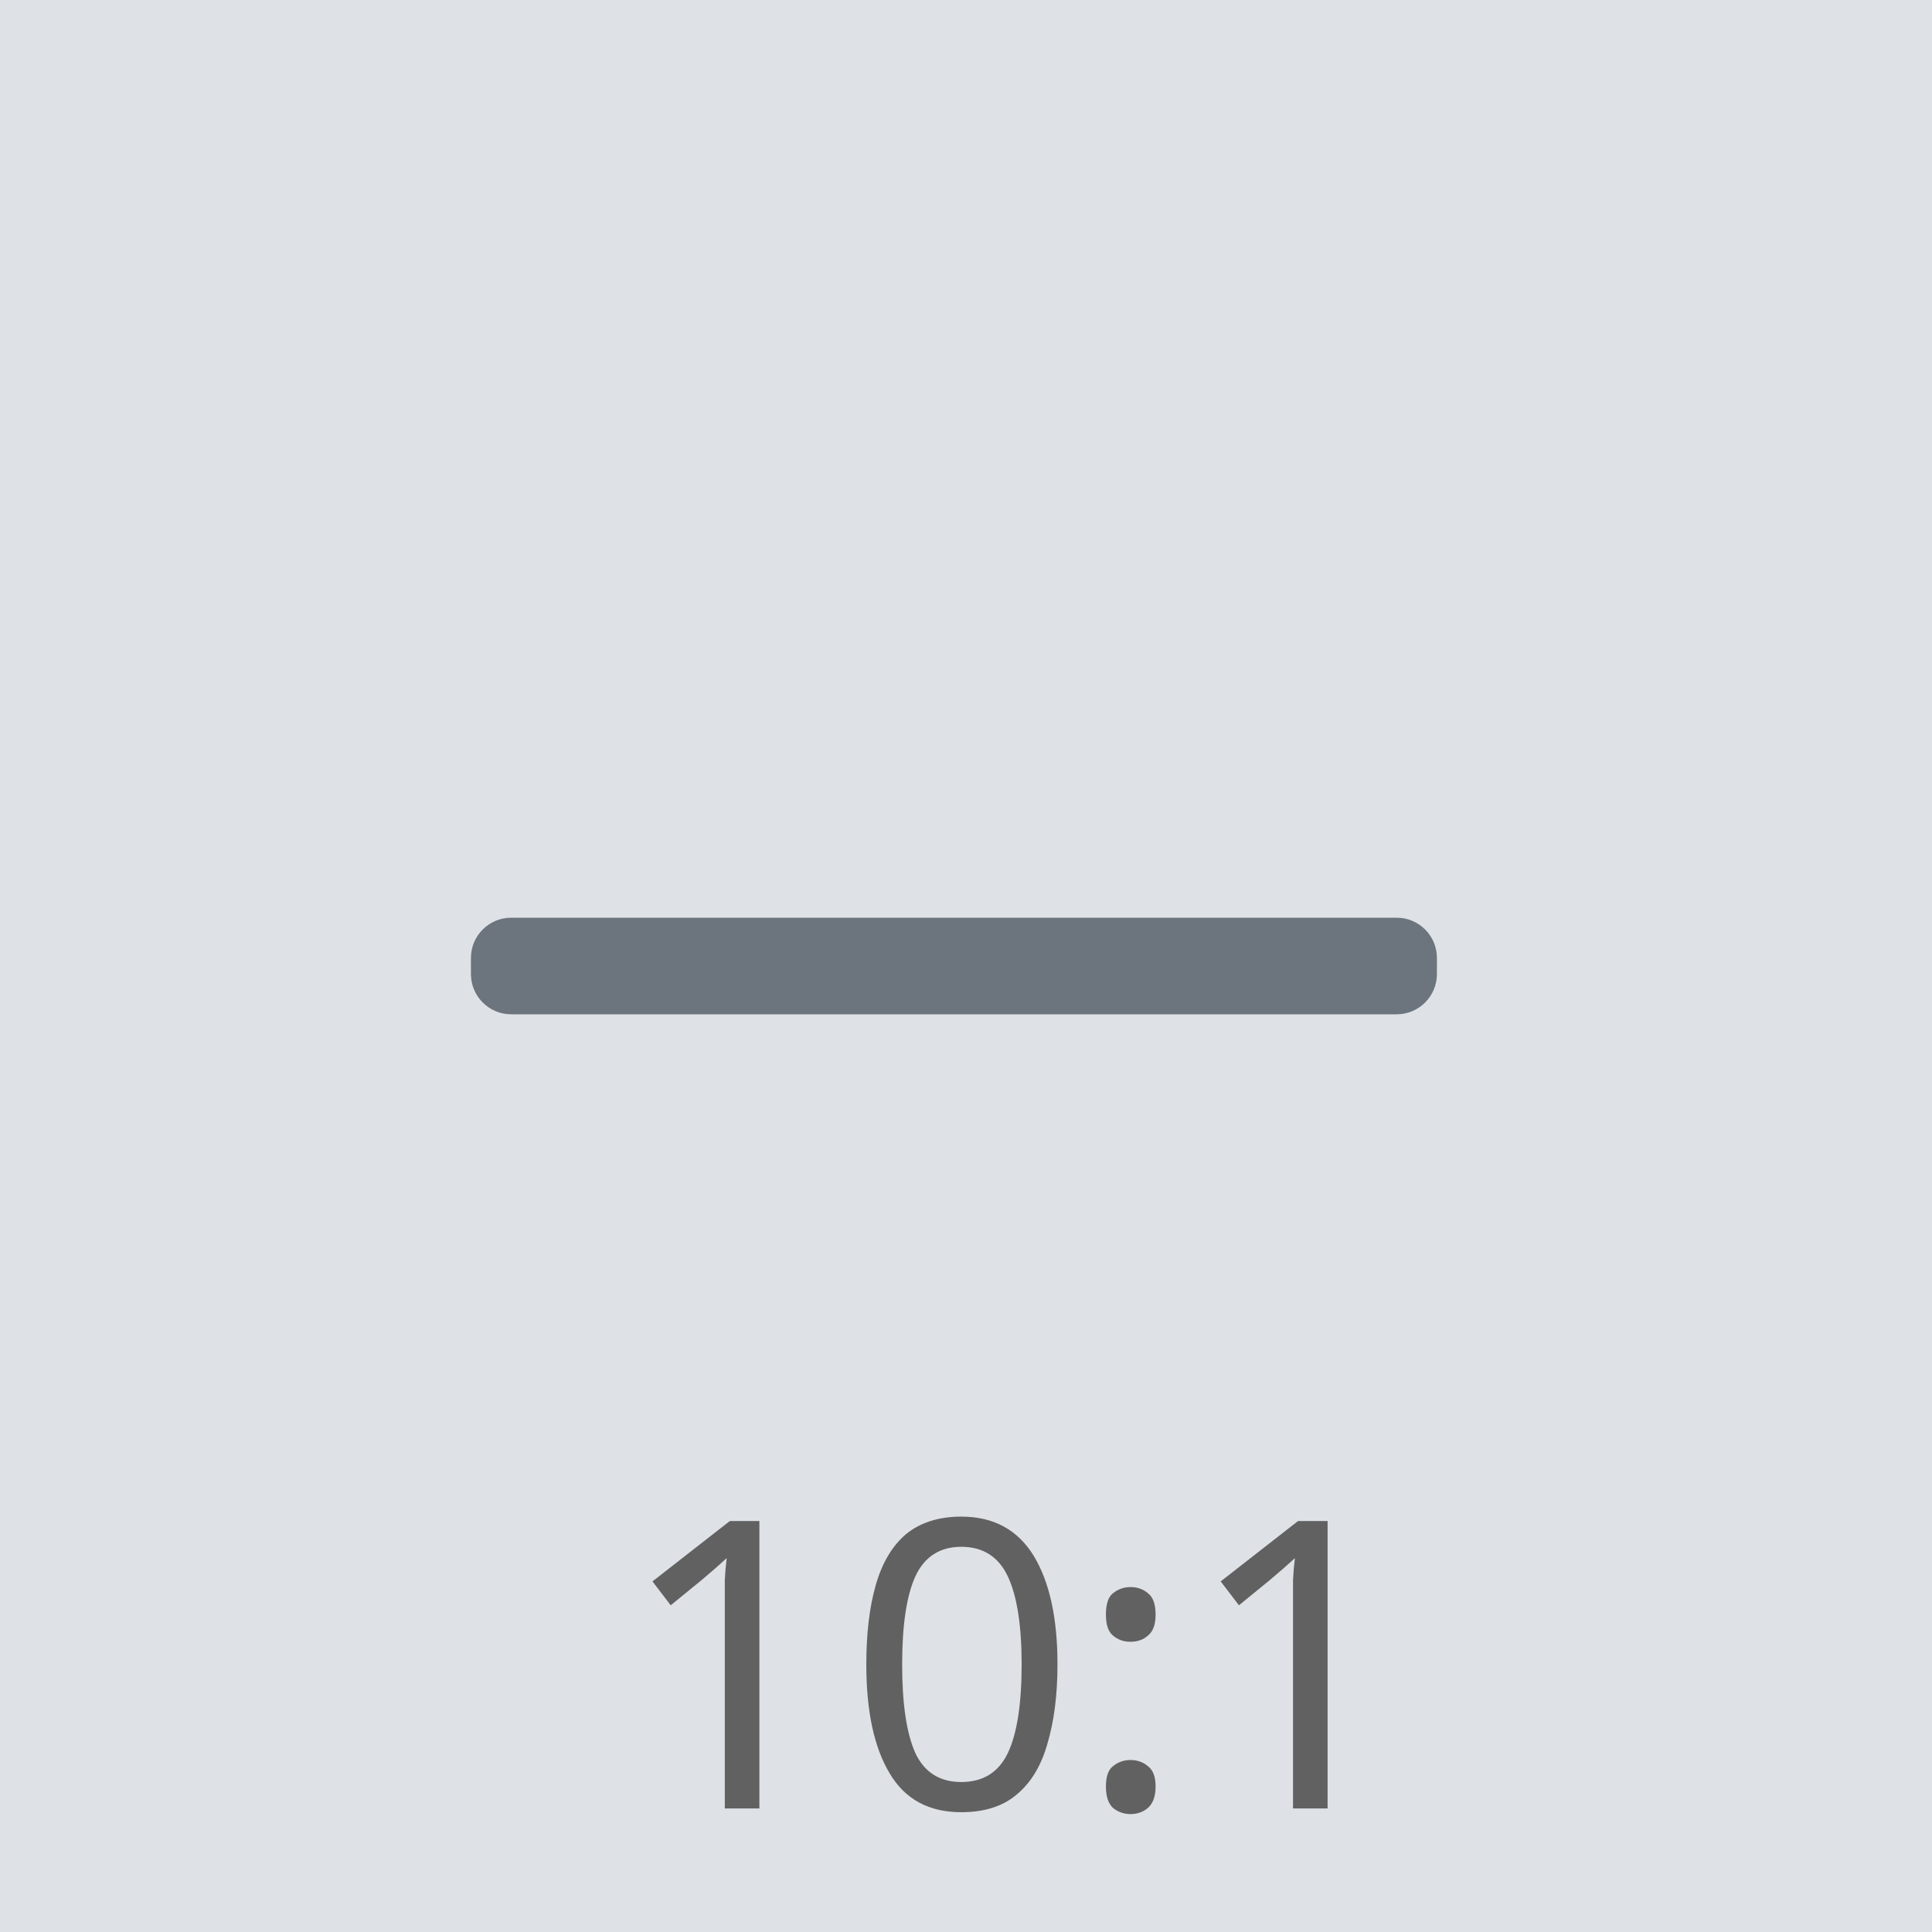
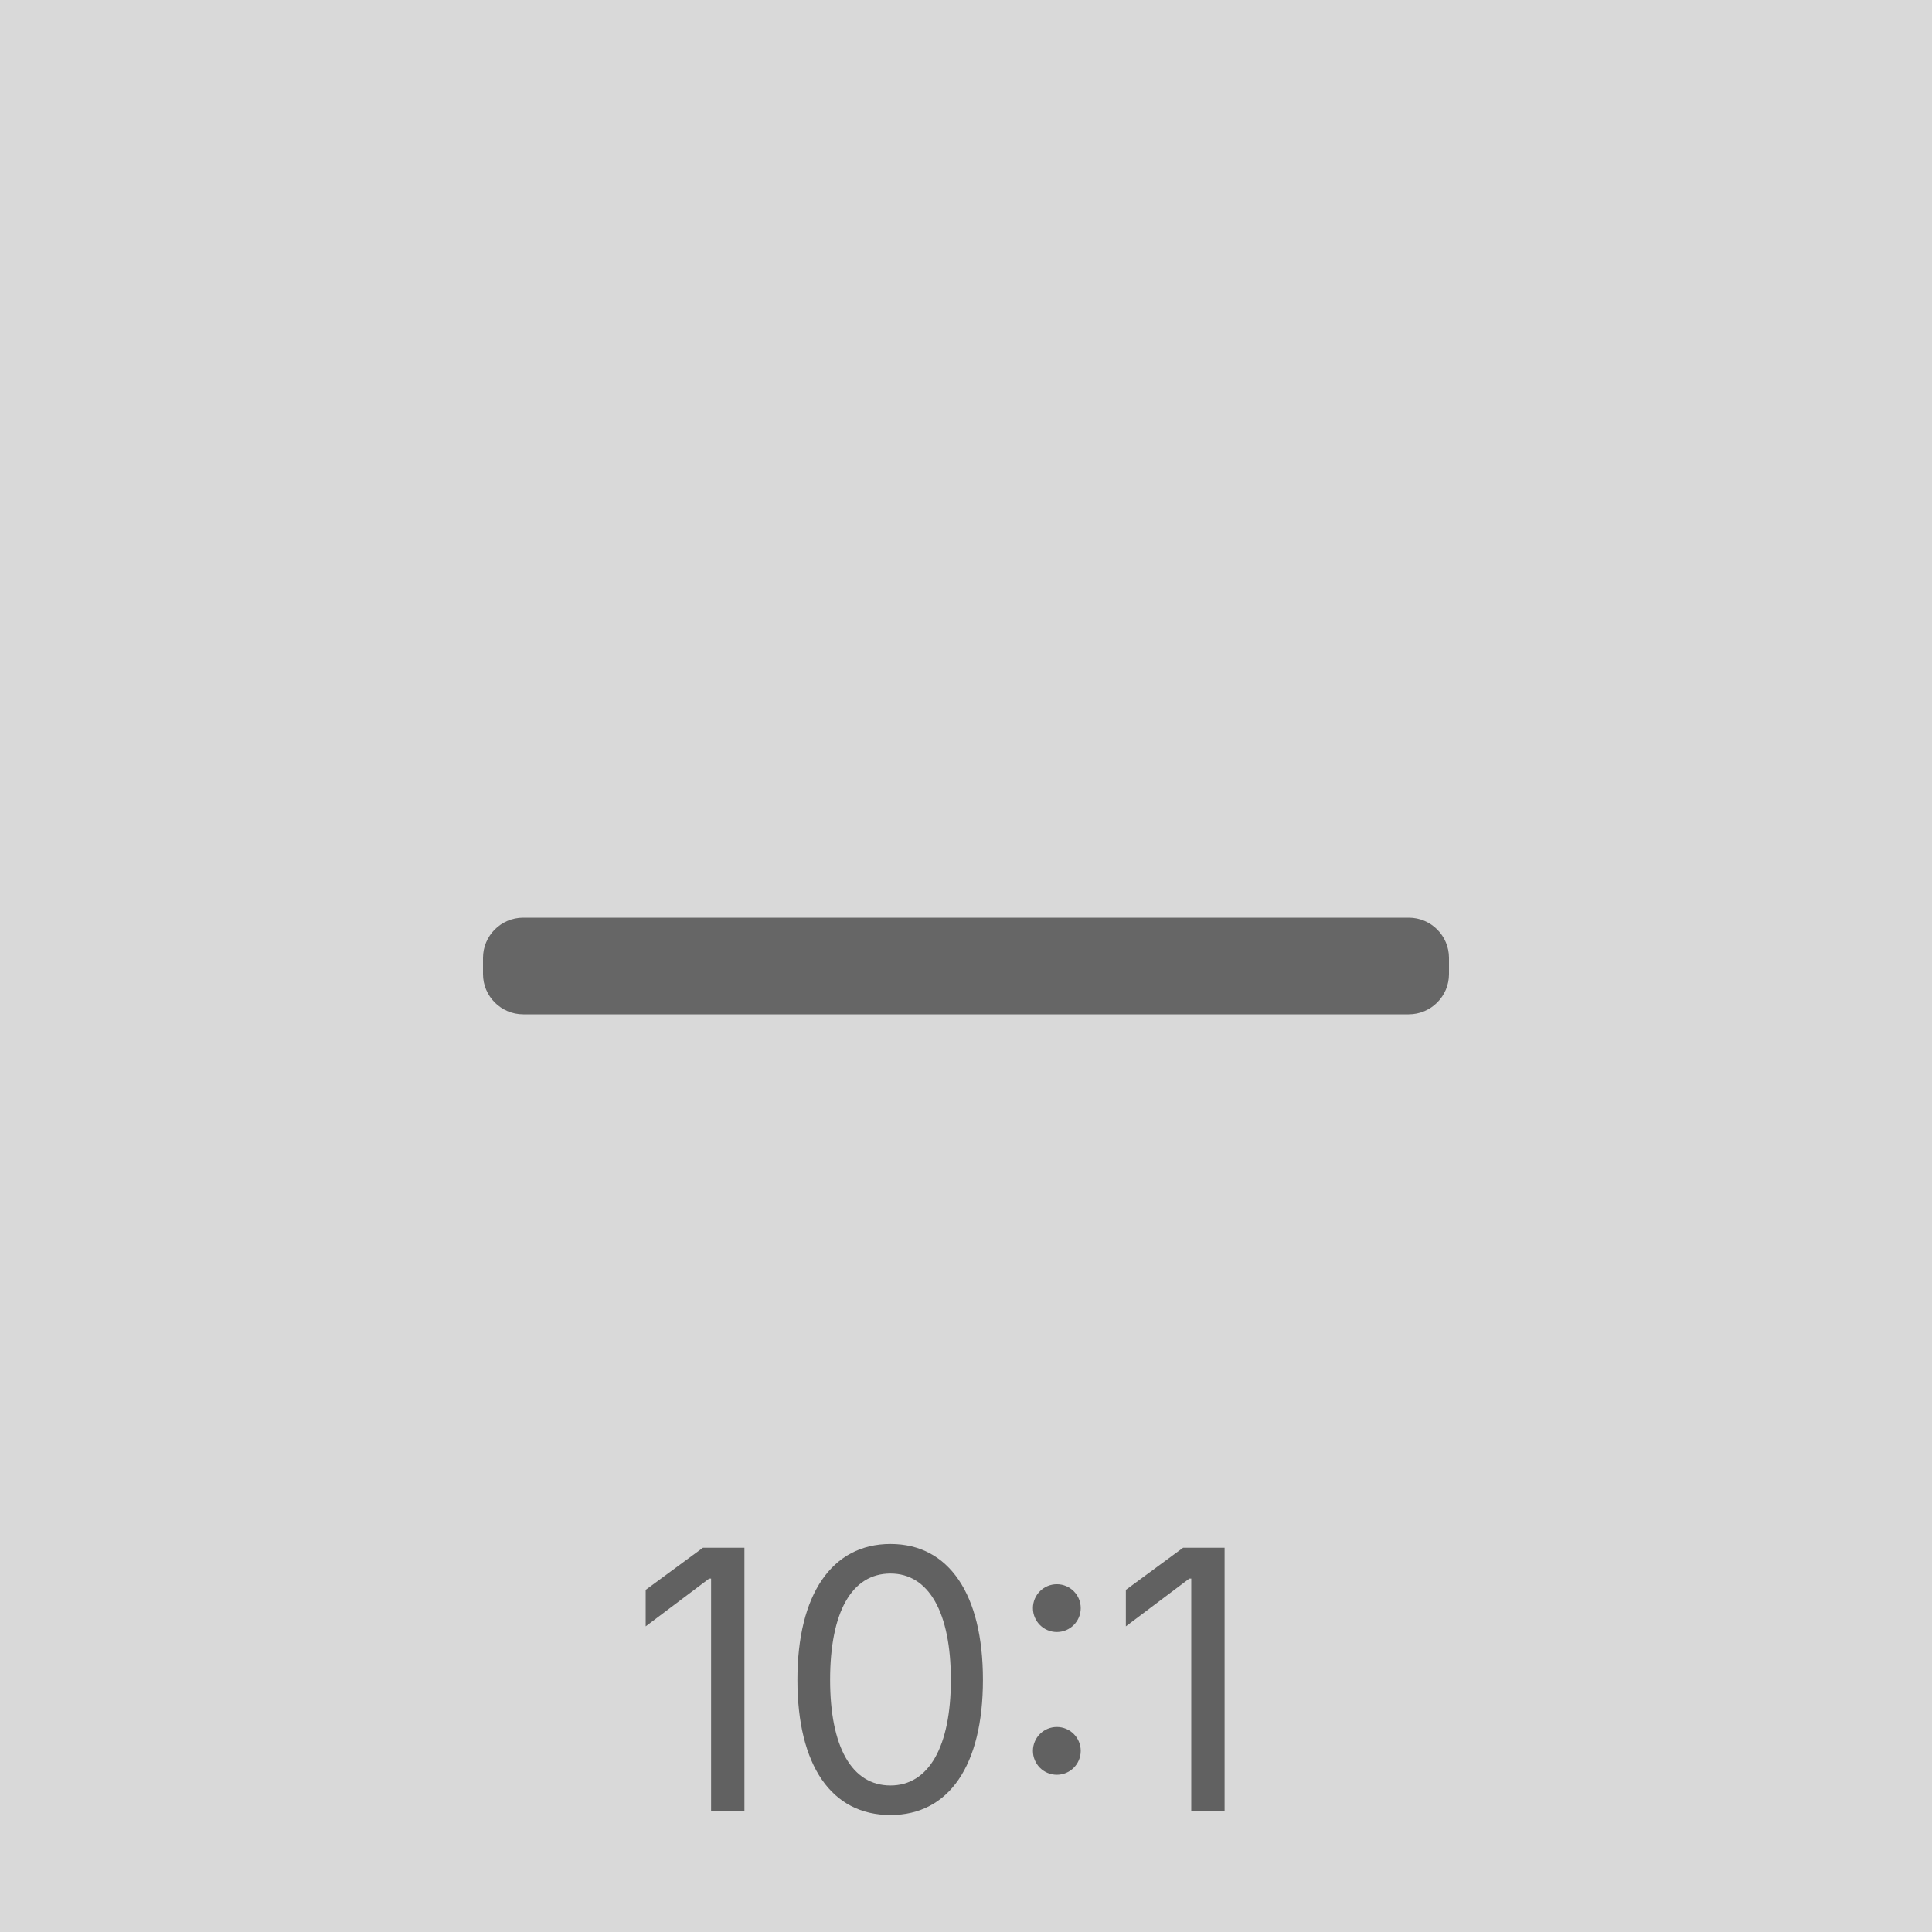
<svg xmlns="http://www.w3.org/2000/svg" width="48" height="48" viewBox="0 0 48 48">
-   <g transform="translate(-1 -1)">
-     <path d="M0 0h48v48H0z" transform="translate(1 1)" fill="#dee2e6" />
-     <rect width="24" height="2.4" rx="1" transform="translate(12.7 23.8)" fill="#6c757d" />
-     <text transform="translate(16.32 45.93)" fill="#616161" font-size="10" font-family="SegoeUI, Segoe UI">
+   <g transform="translate(-0.7 -0.8)">
+     <rect width="48" height="48" transform="translate(0.7 0.8)" fill="#d9d9d9" />
+     <text transform="translate(16.32 45.8)" fill="#616161" font-size="9" font-family="Inter-Regular, Inter">
      <tspan x="0" y="0">10:1</tspan>
    </text>
+     <rect width="24" height="2.4" rx="1" transform="translate(12.7 23.6)" fill="#666" />
  </g>
</svg>
